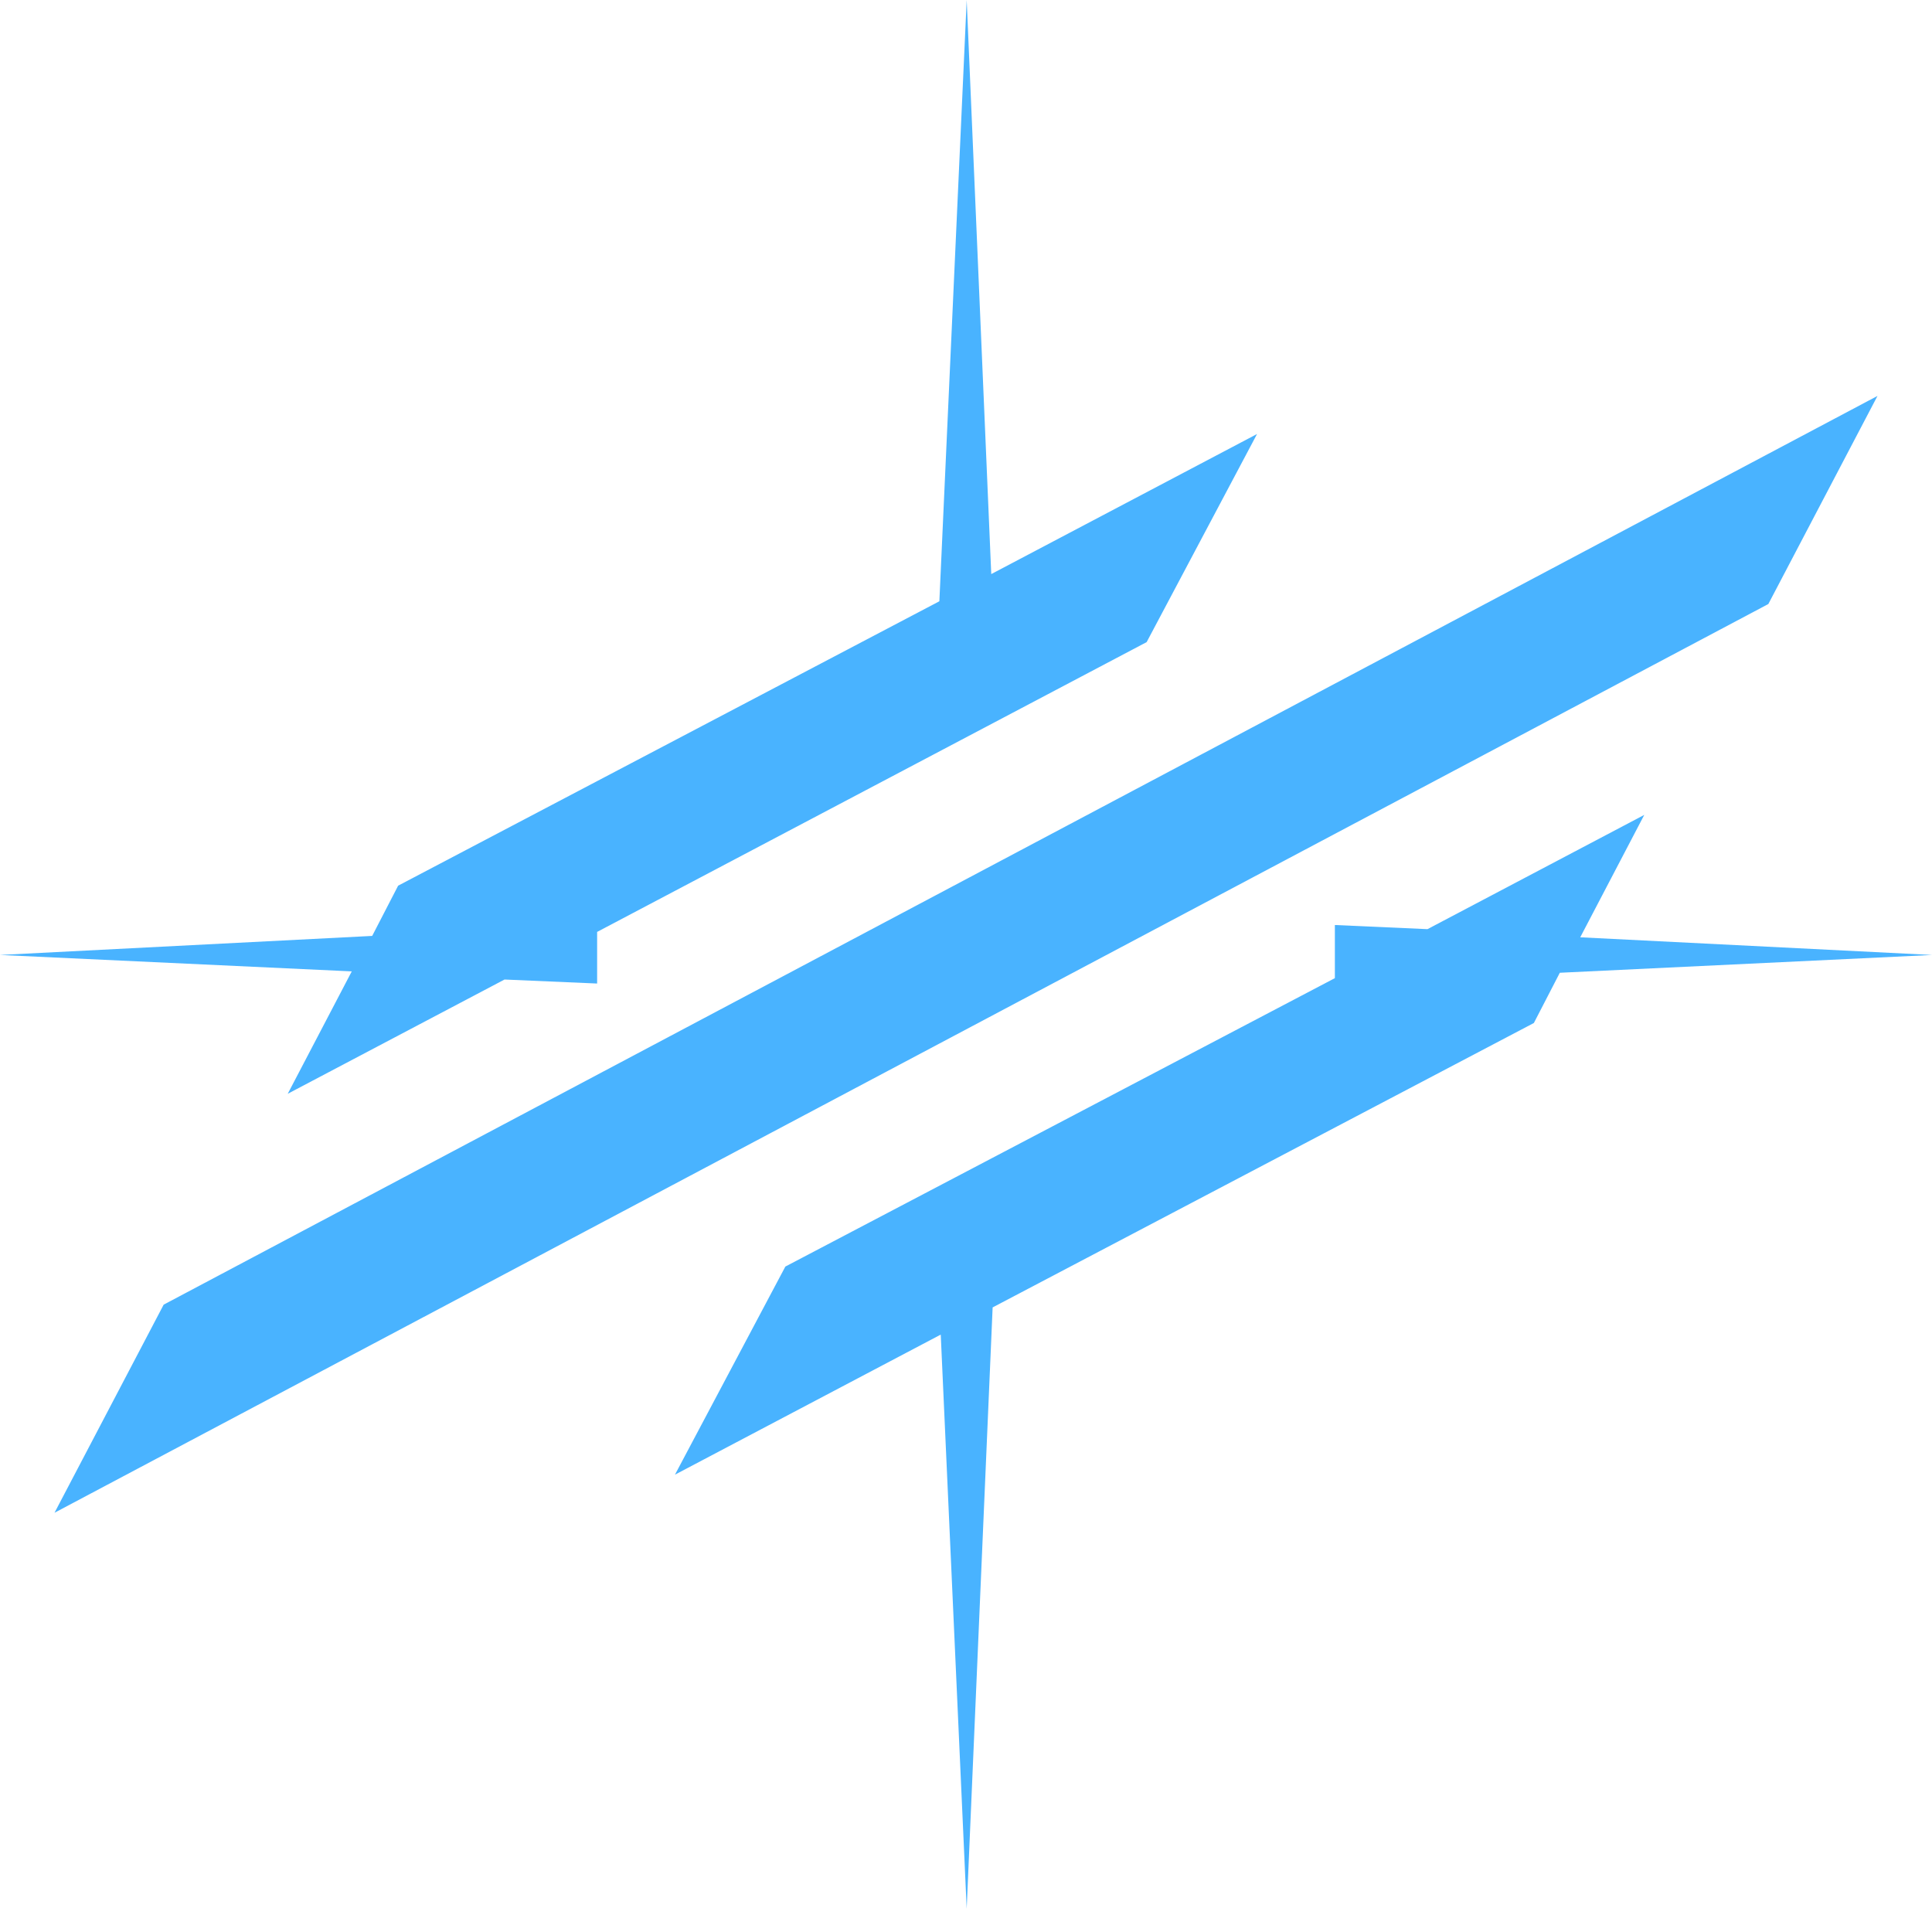
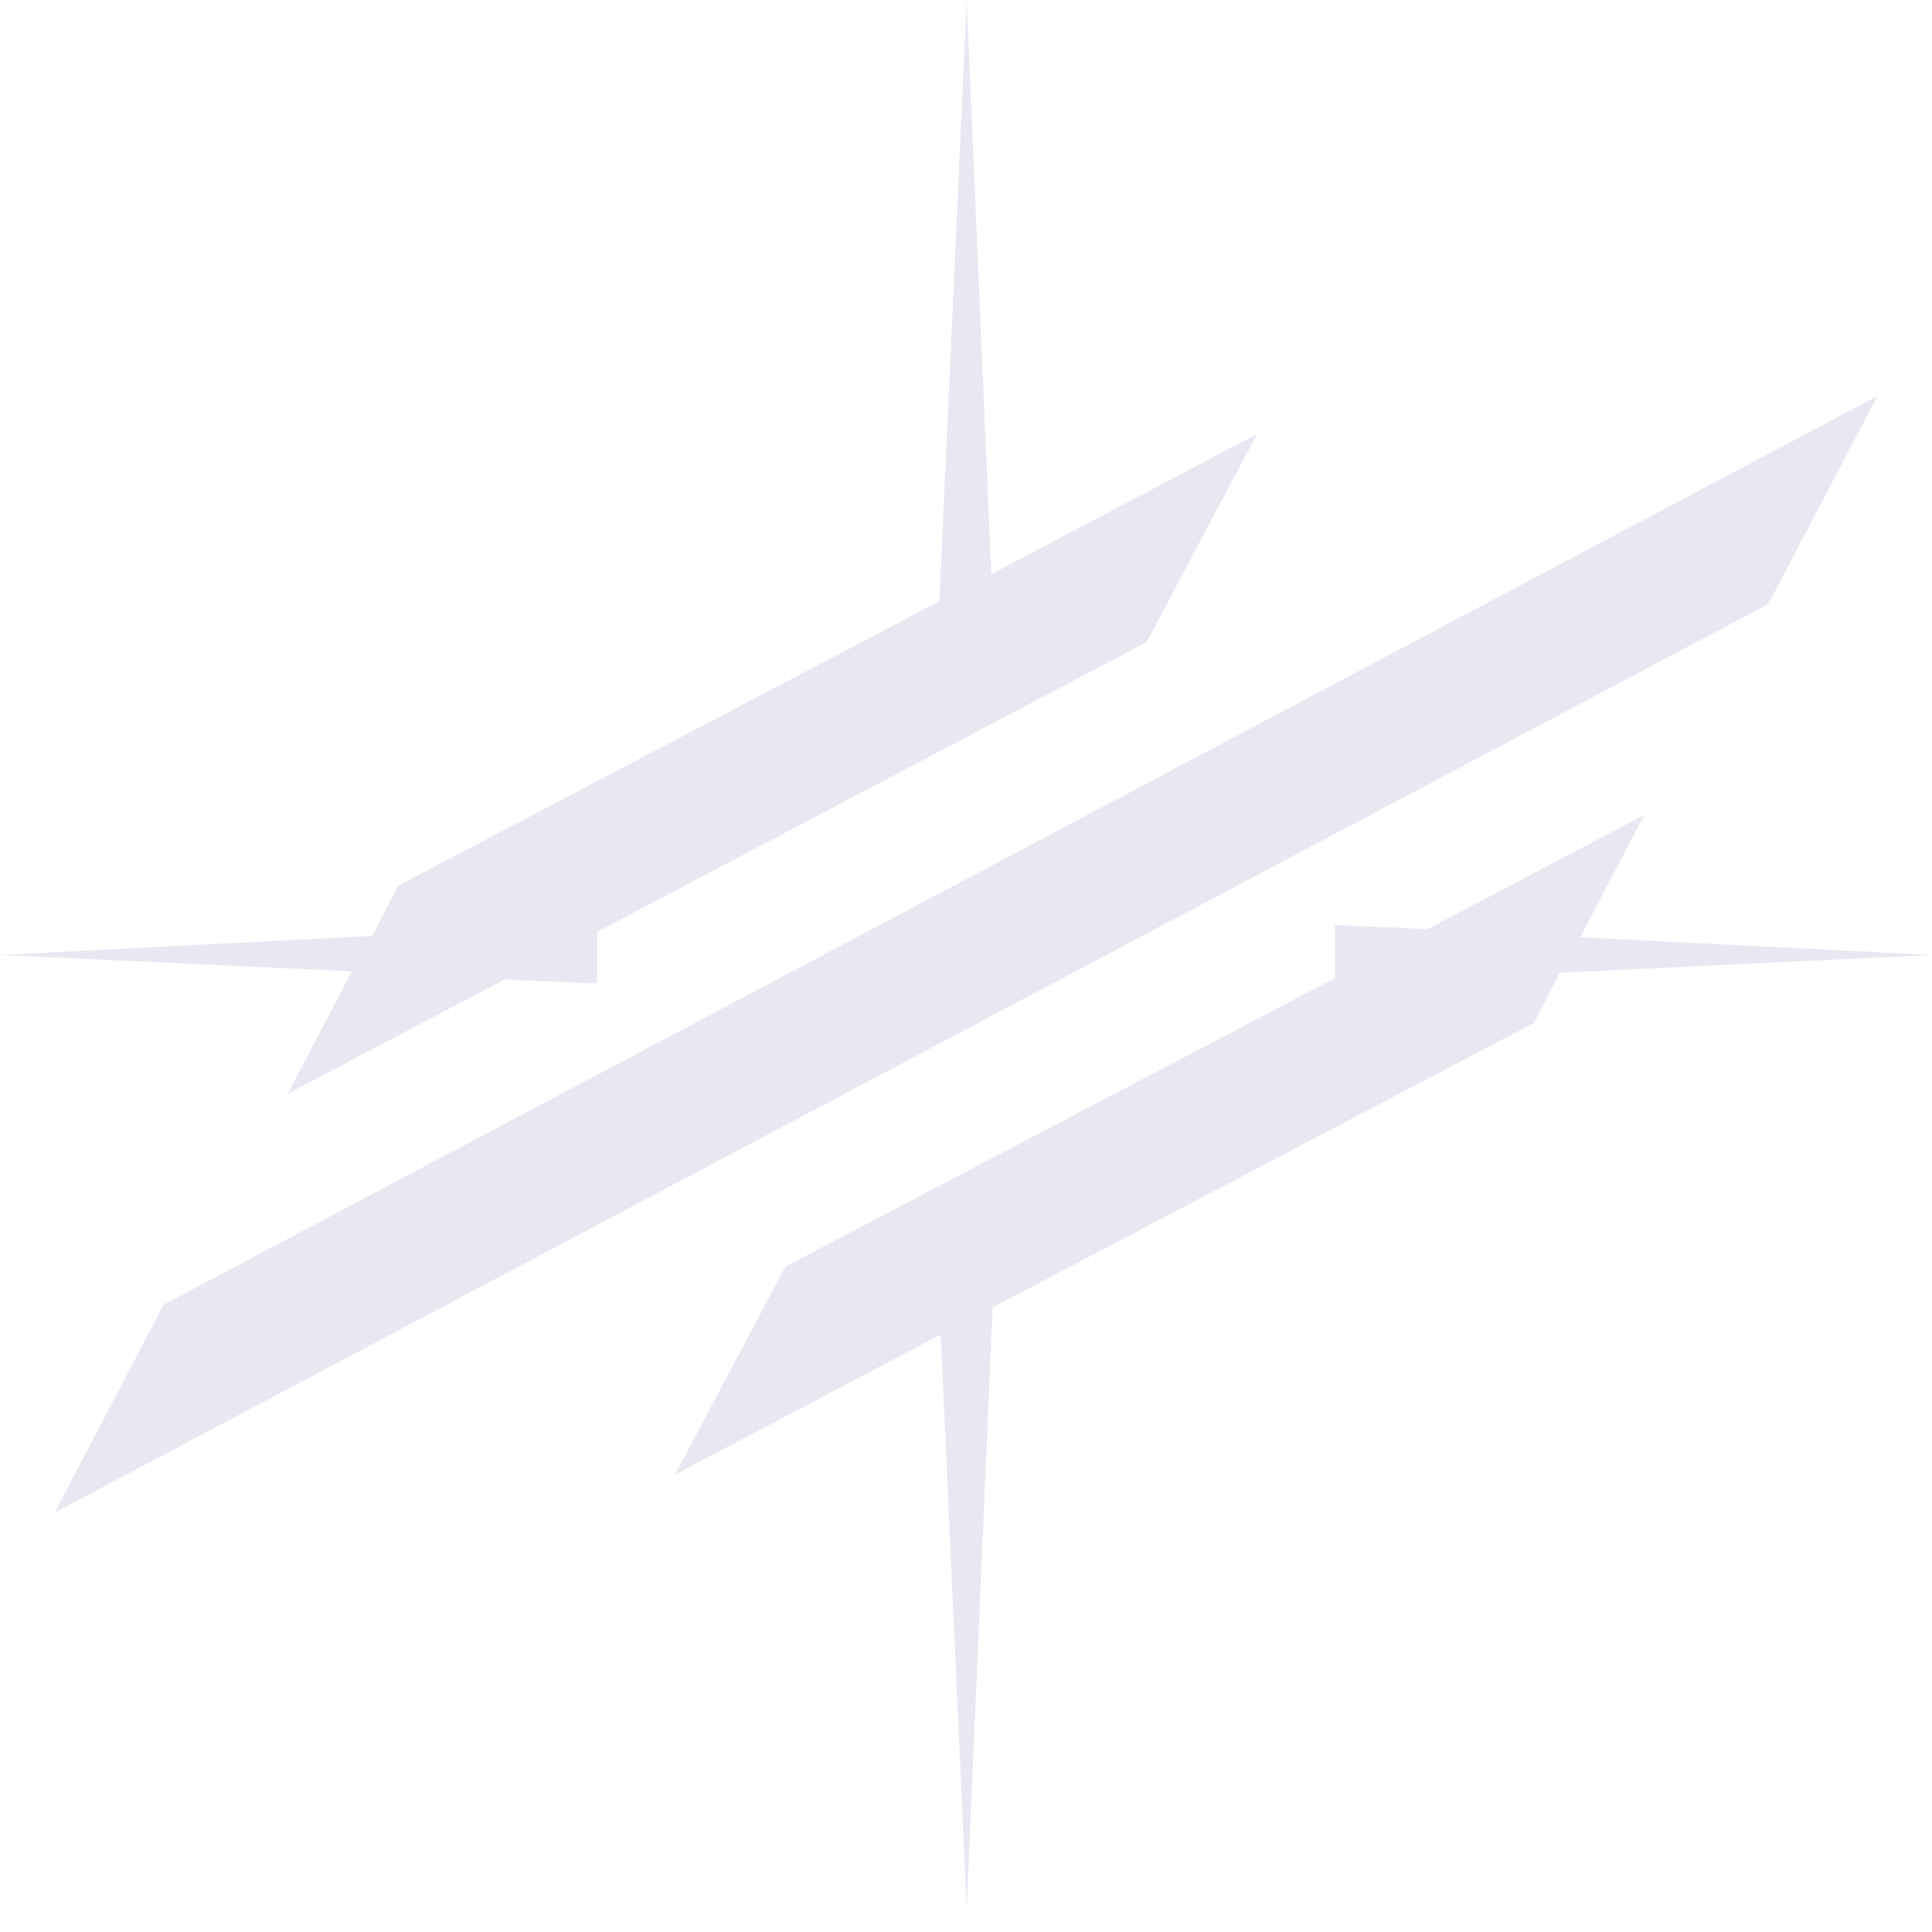
<svg xmlns="http://www.w3.org/2000/svg" width="14" height="14" viewBox="0 0 14 14" fill="none">
-   <path d="M12.814 4.377L0.395 10.962L1.186 9.454L13.605 2.869L12.814 4.377Z" fill="#49B3FF" />
-   <path d="M9.109 3.145L7.183 4.16L7.005 0L6.807 4.357L2.885 6.418L2.697 6.782L0 6.92L2.549 7.039L2.085 7.926L3.656 7.098L4.327 7.127V6.753L8.309 4.653L9.109 3.145Z" fill="#49B3FF" />
-   <path d="M11.303 7.049L14 6.92L11.451 6.792L11.915 5.905L10.344 6.733L9.673 6.703V7.088L5.691 9.178L4.891 10.686L6.817 9.671L7.005 13.831L7.193 9.474L11.115 7.413L11.303 7.049Z" fill="#49B3FF" />
+   <path d="M12.814 4.377L0.395 10.962L1.186 9.454L13.605 2.869L12.814 4.377Z" fill="#E8E8F2" />
+   <path d="M9.109 3.145L7.183 4.16L7.005 0L6.807 4.357L2.885 6.418L2.697 6.782L0 6.92L2.549 7.039L2.085 7.926L3.656 7.098L4.327 7.127V6.753L8.309 4.653L9.109 3.145Z" fill="#E8E8F2" />
+   <path d="M11.303 7.049L14 6.92L11.451 6.792L11.915 5.905L10.344 6.733L9.673 6.703V7.088L5.691 9.178L4.891 10.686L6.817 9.671L7.005 13.831L7.193 9.474L11.115 7.413L11.303 7.049Z" fill="#E8E8F2" />
</svg>
